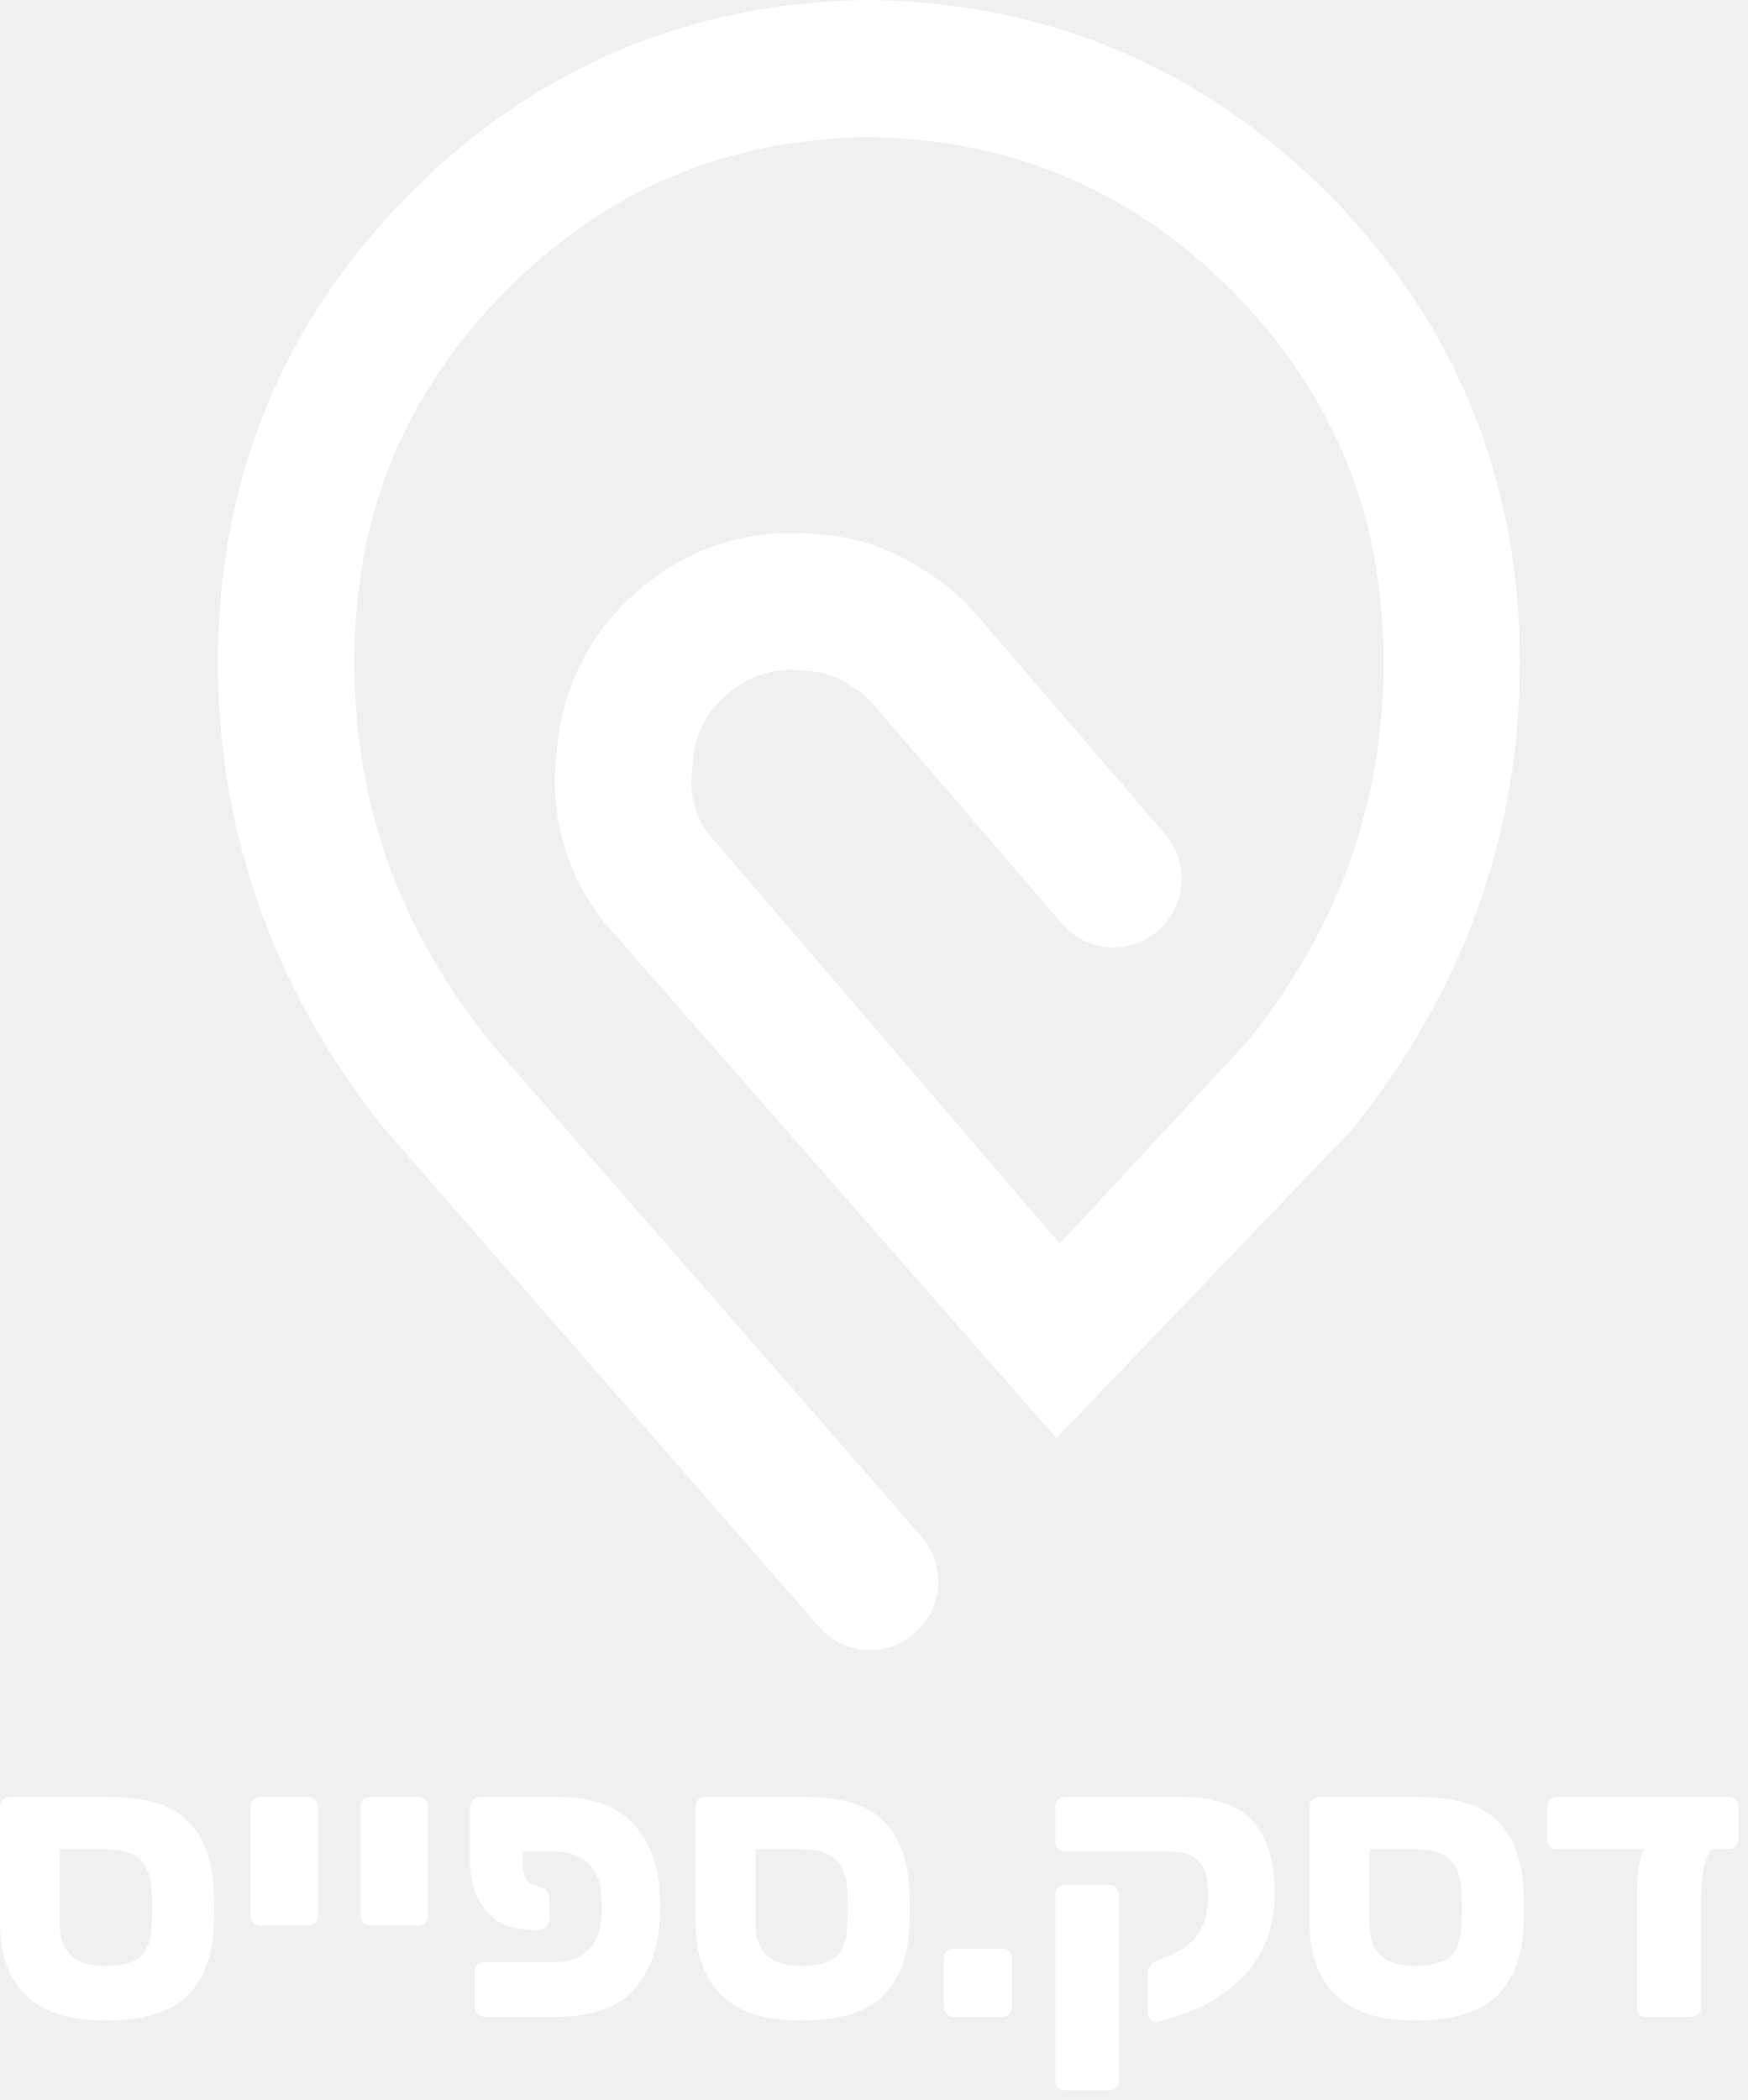
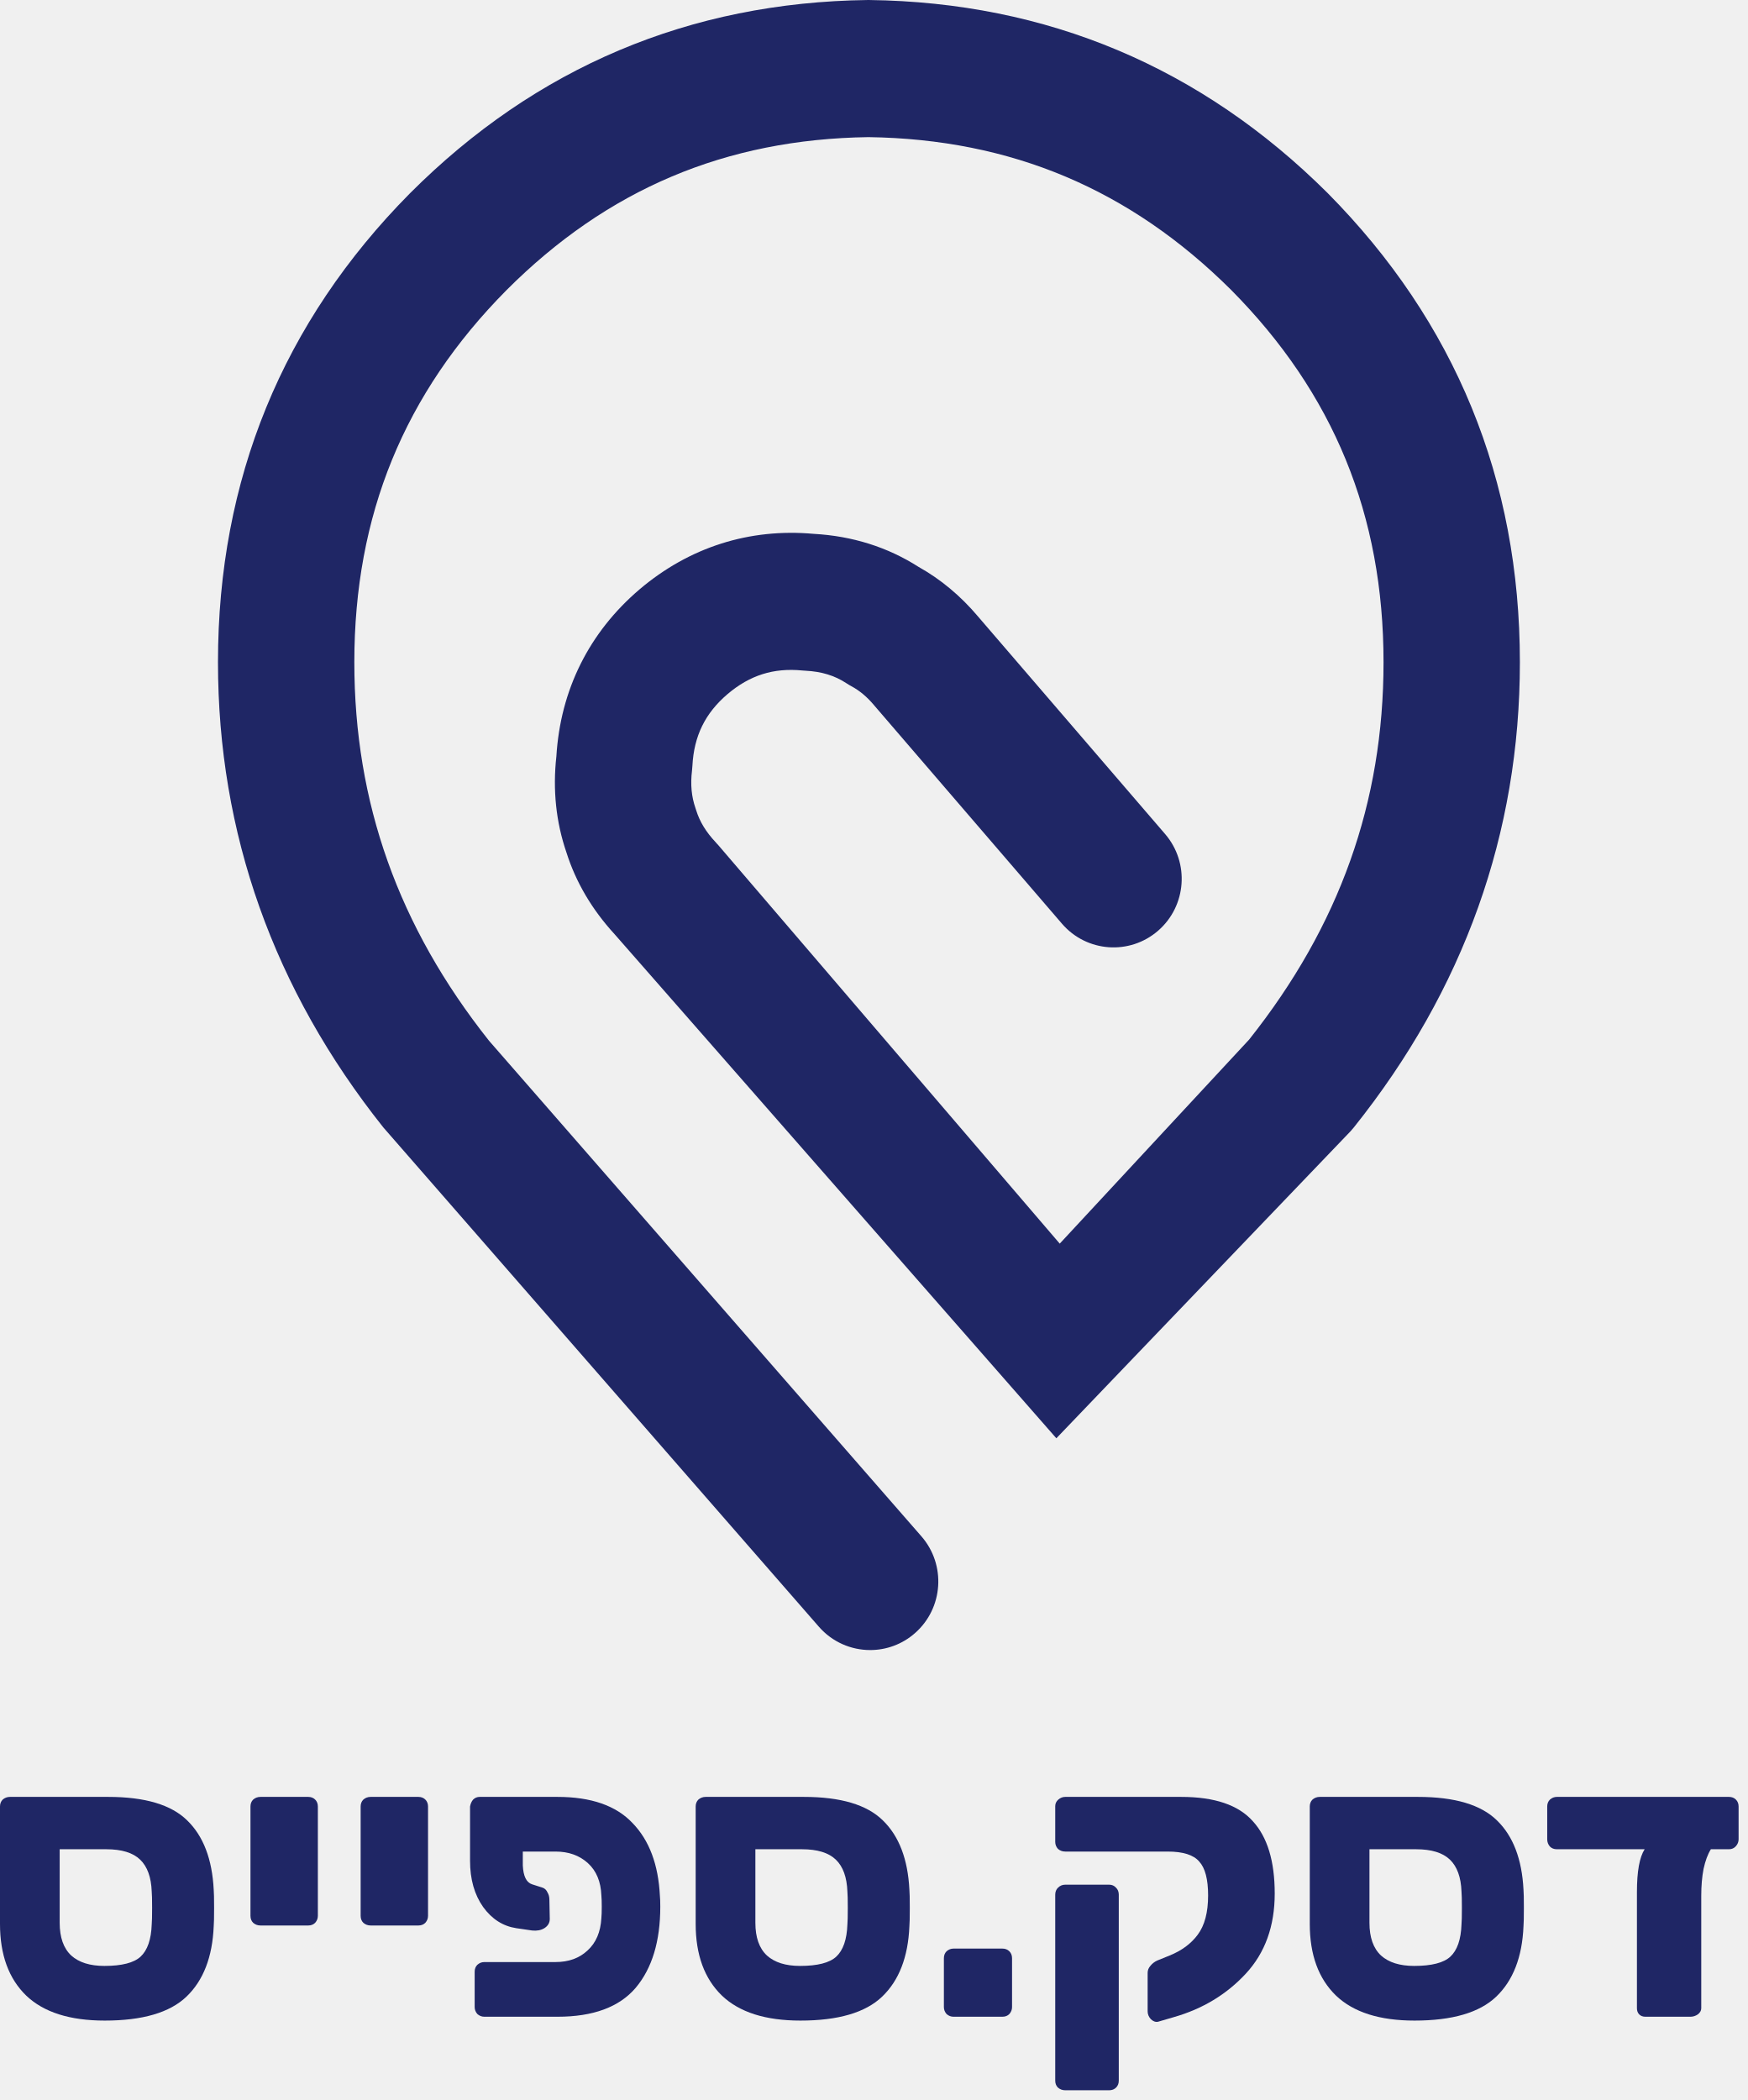
<svg xmlns="http://www.w3.org/2000/svg" width="109" height="131" viewBox="0 0 109 131" fill="none">
-   <path d="M82.813 12.036C74.933 4.192 65.316 0.143 54.228 0.001L54.174 0L54.119 0.001C43.026 0.143 33.428 4.195 25.577 12.056C17.628 20.081 13.597 29.923 13.597 41.31C13.597 51.968 17.067 61.73 23.908 70.325L51.083 101.476C51.923 102.439 53.1 102.932 54.282 102.932C55.277 102.932 56.278 102.583 57.085 101.87C58.851 100.313 59.027 97.612 57.477 95.836L30.508 64.925C24.854 57.801 22.104 50.076 22.104 41.31C22.104 32.14 25.211 24.545 31.592 18.104C37.883 11.804 45.27 8.68 54.174 8.554C63.083 8.68 70.493 11.808 76.808 18.093C83.2 24.545 86.307 32.14 86.307 41.31C86.307 50.045 83.564 57.748 77.921 64.853L66.109 77.579L44.788 52.698C44.765 52.671 44.739 52.648 44.716 52.622C44.692 52.595 44.672 52.568 44.648 52.543C44.047 51.906 43.65 51.256 43.433 50.557C43.418 50.509 43.402 50.461 43.385 50.413C43.135 49.696 43.064 48.931 43.169 48.074C43.181 47.974 43.189 47.873 43.194 47.773C43.29 45.912 43.989 44.488 45.39 43.295C46.778 42.119 48.259 41.652 50.043 41.825C50.111 41.831 50.179 41.836 50.247 41.84C51.241 41.888 52.075 42.143 52.797 42.619C52.902 42.688 53.01 42.753 53.12 42.812C53.628 43.086 54.086 43.469 54.52 43.986C54.53 43.998 54.54 44.01 54.55 44.021L66.247 57.62C67.784 59.407 70.47 59.602 72.246 58.058C74.023 56.513 74.218 53.812 72.681 52.026L60.998 38.443C59.922 37.169 58.681 36.134 57.307 35.366C55.373 34.13 53.173 33.436 50.76 33.302C46.751 32.94 43 34.132 39.899 36.763C36.75 39.444 34.957 43.044 34.708 47.184C34.475 49.267 34.685 51.281 35.334 53.175C35.923 55.033 36.934 56.745 38.336 58.272L38.337 58.273L65.897 89.721L84.249 70.57L84.454 70.331C91.328 61.735 94.814 51.971 94.814 41.31C94.814 29.923 90.784 20.081 82.813 12.036Z" fill="white" />
-   <path d="M6.534 126.046C4.356 126.046 2.722 125.526 1.633 124.485C0.544 123.428 0 121.939 0 120.018V112.692C0 112.516 0.056 112.372 0.168 112.26C0.296 112.148 0.448 112.092 0.625 112.092H6.75C9.04 112.092 10.682 112.58 11.675 113.557C12.684 114.534 13.236 115.975 13.332 117.88C13.348 118.04 13.356 118.417 13.356 119.009C13.356 119.617 13.348 120.002 13.332 120.162C13.252 122.083 12.684 123.548 11.627 124.557C10.586 125.55 8.888 126.046 6.534 126.046ZM6.51 122.636C7.599 122.636 8.352 122.443 8.768 122.059C9.2 121.659 9.433 120.986 9.465 120.042C9.481 119.882 9.489 119.537 9.489 119.009C9.489 118.497 9.481 118.16 9.465 118C9.433 117.104 9.192 116.439 8.744 116.007C8.296 115.574 7.591 115.358 6.63 115.358H3.723V119.946C3.723 120.858 3.964 121.539 4.444 121.987C4.924 122.419 5.613 122.636 6.51 122.636Z" fill="white" />
-   <path d="M16.249 120.114C16.073 120.114 15.921 120.058 15.793 119.946C15.681 119.834 15.625 119.689 15.625 119.513V112.692C15.625 112.516 15.681 112.372 15.793 112.26C15.921 112.148 16.073 112.092 16.249 112.092H19.228C19.404 112.092 19.548 112.148 19.66 112.26C19.772 112.372 19.828 112.516 19.828 112.692V119.513C19.828 119.673 19.772 119.818 19.66 119.946C19.548 120.058 19.404 120.114 19.228 120.114H16.249Z" fill="white" />
-   <path d="M23.123 120.114C22.946 120.114 22.794 120.058 22.666 119.946C22.554 119.834 22.498 119.689 22.498 119.513V112.692C22.498 112.516 22.554 112.372 22.666 112.26C22.794 112.148 22.946 112.092 23.123 112.092H26.101C26.277 112.092 26.422 112.148 26.534 112.26C26.646 112.372 26.702 112.516 26.702 112.692V119.513C26.702 119.673 26.646 119.818 26.534 119.946C26.422 120.058 26.277 120.114 26.101 120.114H23.123Z" fill="white" />
-   <path d="M32.614 116.367C32.646 117.04 32.839 117.432 33.191 117.544L33.864 117.76C33.992 117.808 34.088 117.904 34.152 118.048C34.232 118.176 34.272 118.328 34.272 118.505L34.296 119.705C34.296 119.946 34.184 120.138 33.96 120.282C33.751 120.41 33.495 120.458 33.191 120.426L32.206 120.282C31.373 120.154 30.685 119.713 30.14 118.961C29.596 118.192 29.323 117.232 29.323 116.079V112.692C29.355 112.516 29.419 112.372 29.516 112.26C29.628 112.148 29.764 112.092 29.924 112.092H34.776C36.874 112.092 38.436 112.636 39.461 113.725C40.502 114.798 41.07 116.311 41.166 118.264C41.182 118.425 41.19 118.649 41.19 118.937C41.19 121.099 40.678 122.788 39.653 124.005C38.628 125.205 37.002 125.806 34.776 125.806H30.212C30.052 125.806 29.908 125.75 29.78 125.638C29.668 125.51 29.612 125.366 29.612 125.205V122.996C29.612 122.82 29.668 122.676 29.78 122.564C29.908 122.451 30.052 122.395 30.212 122.395H34.656C35.473 122.395 36.138 122.155 36.65 121.675C37.178 121.195 37.467 120.522 37.515 119.657C37.531 119.497 37.539 119.257 37.539 118.937C37.539 118.633 37.531 118.401 37.515 118.24C37.483 117.376 37.203 116.703 36.674 116.223C36.146 115.743 35.473 115.502 34.656 115.502H32.614V116.367Z" fill="white" />
-   <path d="M49.933 126.046C47.755 126.046 46.121 125.526 45.032 124.485C43.943 123.428 43.399 121.939 43.399 120.018V112.692C43.399 112.516 43.455 112.372 43.567 112.26C43.695 112.148 43.847 112.092 44.023 112.092H50.149C52.439 112.092 54.08 112.58 55.073 113.557C56.082 114.534 56.635 115.975 56.731 117.88C56.747 118.04 56.755 118.417 56.755 119.009C56.755 119.617 56.747 120.002 56.731 120.162C56.651 122.083 56.082 123.548 55.025 124.557C53.984 125.55 52.287 126.046 49.933 126.046ZM49.908 122.636C50.998 122.636 51.75 122.443 52.167 122.059C52.599 121.659 52.831 120.986 52.863 120.042C52.879 119.882 52.887 119.537 52.887 119.009C52.887 118.497 52.879 118.16 52.863 118C52.831 117.104 52.591 116.439 52.143 116.007C51.694 115.574 50.989 115.358 50.029 115.358H47.122V119.946C47.122 120.858 47.362 121.539 47.843 121.987C48.323 122.419 49.012 122.636 49.908 122.636Z" fill="white" />
-   <path d="M59.483 125.806C59.322 125.806 59.178 125.75 59.05 125.638C58.938 125.51 58.882 125.366 58.882 125.205V122.155C58.882 121.979 58.938 121.835 59.05 121.723C59.178 121.611 59.322 121.555 59.483 121.555H62.533C62.709 121.555 62.854 121.611 62.966 121.723C63.078 121.835 63.134 121.979 63.134 122.155V125.205C63.134 125.366 63.078 125.51 62.966 125.638C62.854 125.75 62.709 125.806 62.533 125.806H59.483Z" fill="white" />
-   <path d="M72.242 126.118C72.082 126.15 71.93 126.094 71.786 125.95C71.658 125.806 71.594 125.646 71.594 125.47V123.068C71.594 122.908 71.65 122.764 71.762 122.636C71.874 122.492 72.018 122.379 72.194 122.299L72.963 121.987C73.716 121.683 74.3 121.251 74.717 120.69C75.149 120.114 75.365 119.297 75.365 118.24C75.365 117.232 75.181 116.527 74.813 116.127C74.46 115.711 73.804 115.502 72.843 115.502H66.453C66.277 115.502 66.125 115.446 65.997 115.334C65.885 115.206 65.829 115.062 65.829 114.902V112.668C65.829 112.508 65.893 112.372 66.021 112.26C66.149 112.148 66.293 112.092 66.453 112.092H73.684C75.766 112.092 77.255 112.596 78.152 113.605C79.064 114.598 79.521 116.103 79.521 118.12C79.521 120.154 78.92 121.819 77.719 123.116C76.518 124.413 75.021 125.318 73.227 125.83L72.242 126.118ZM66.453 130.393C66.277 130.393 66.125 130.337 65.997 130.225C65.885 130.113 65.829 129.969 65.829 129.793V118.192C65.829 118.016 65.885 117.872 65.997 117.76C66.125 117.632 66.277 117.568 66.453 117.568H69.192C69.368 117.568 69.512 117.632 69.624 117.76C69.736 117.872 69.792 118.016 69.792 118.192V129.793C69.792 129.969 69.736 130.113 69.624 130.225C69.512 130.337 69.368 130.393 69.192 130.393H66.453Z" fill="white" />
-   <path d="M88.241 126.046C86.063 126.046 84.429 125.526 83.34 124.485C82.251 123.428 81.707 121.939 81.707 120.018V112.692C81.707 112.516 81.763 112.372 81.875 112.26C82.003 112.148 82.155 112.092 82.331 112.092H88.457C90.747 112.092 92.388 112.58 93.381 113.557C94.39 114.534 94.943 115.975 95.039 117.88C95.055 118.04 95.063 118.417 95.063 119.009C95.063 119.617 95.055 120.002 95.039 120.162C94.959 122.083 94.39 123.548 93.333 124.557C92.292 125.55 90.595 126.046 88.241 126.046ZM88.217 122.636C89.306 122.636 90.058 122.443 90.475 122.059C90.907 121.659 91.139 120.986 91.171 120.042C91.187 119.882 91.195 119.537 91.195 119.009C91.195 118.497 91.187 118.16 91.171 118C91.139 117.104 90.899 116.439 90.451 116.007C90.002 115.574 89.298 115.358 88.337 115.358H85.43V119.946C85.43 120.858 85.67 121.539 86.151 121.987C86.631 122.419 87.32 122.636 88.217 122.636Z" fill="white" />
-   <path d="M107.857 112.092C108.034 112.092 108.178 112.148 108.29 112.26C108.402 112.372 108.458 112.516 108.458 112.692V114.734C108.458 114.894 108.402 115.038 108.29 115.166C108.178 115.294 108.034 115.358 107.857 115.358H106.728C106.536 115.663 106.384 116.071 106.272 116.583C106.176 117.08 106.128 117.64 106.128 118.264V125.278C106.128 125.422 106.056 125.55 105.912 125.662C105.768 125.758 105.615 125.806 105.455 125.806H102.645C102.485 125.806 102.356 125.758 102.26 125.662C102.164 125.566 102.116 125.438 102.116 125.278V118.024C102.116 116.743 102.276 115.855 102.597 115.358H97.12C96.944 115.358 96.799 115.302 96.687 115.19C96.575 115.062 96.519 114.91 96.519 114.734V112.692C96.519 112.516 96.575 112.372 96.687 112.26C96.815 112.148 96.96 112.092 97.12 112.092H107.857Z" fill="white" />
+   <path d="M82.814 12.036C74.934 4.192 65.316 0.143 54.228 0.001L54.174 0L54.12 0.001C43.027 0.143 33.428 4.195 25.577 12.056C17.628 20.081 13.598 29.923 13.598 41.31C13.598 51.968 17.067 61.73 23.909 70.325L51.083 101.476C51.924 102.439 53.1 102.932 54.282 102.932C55.278 102.932 56.278 102.583 57.085 101.87C58.851 100.313 59.027 97.612 57.478 95.836L30.508 64.925C24.854 57.801 22.104 50.076 22.104 41.31C22.104 32.14 25.212 24.545 31.592 18.104C37.883 11.804 45.27 8.68 54.174 8.554C63.083 8.68 70.494 11.808 76.808 18.093C83.2 24.545 86.308 32.14 86.308 41.31C86.308 50.045 83.564 57.748 77.921 64.853L66.109 77.579L44.789 52.698C44.766 52.671 44.74 52.648 44.716 52.622C44.692 52.595 44.672 52.568 44.648 52.543C44.047 51.906 43.65 51.256 43.433 50.557C43.418 50.509 43.402 50.461 43.386 50.413C43.136 49.696 43.064 48.931 43.169 48.074C43.181 47.974 43.19 47.873 43.194 47.773C43.29 45.912 43.989 44.488 45.39 43.295C46.778 42.119 48.259 41.652 50.043 41.825C50.111 41.831 50.179 41.836 50.247 41.84C51.242 41.888 52.076 42.143 52.798 42.619C52.902 42.688 53.01 42.753 53.121 42.812C53.628 43.086 54.086 43.469 54.521 43.986C54.531 43.998 54.541 44.01 54.55 44.021L66.247 57.62C67.784 59.407 70.47 59.602 72.246 58.058C74.023 56.513 74.218 53.812 72.681 52.026L60.999 38.443C59.922 37.169 58.681 36.134 57.307 35.366C55.374 34.13 53.173 33.436 50.76 33.302C46.751 32.94 43.001 34.132 39.899 36.763C36.75 39.444 34.957 43.044 34.708 47.184C34.475 49.267 34.686 51.281 35.335 53.175C35.923 55.033 36.934 56.745 38.336 58.272L38.337 58.273L65.898 89.721L84.249 70.57L84.454 70.331C91.328 61.735 94.814 51.971 94.814 41.31C94.814 29.923 90.784 20.081 82.814 12.036Z" fill="#1F2665" />
+   <path d="M6.534 126.046C4.356 126.046 2.722 125.526 1.633 124.485C0.544 123.428 0 121.939 0 120.018V112.692C0 112.516 0.056 112.372 0.168 112.26C0.296 112.148 0.448 112.092 0.625 112.092H6.75C9.04 112.092 10.682 112.58 11.675 113.557C12.684 114.534 13.236 115.975 13.332 117.88C13.348 118.04 13.356 118.417 13.356 119.009C13.356 119.617 13.348 120.002 13.332 120.162C13.252 122.083 12.684 123.548 11.627 124.557C10.586 125.55 8.888 126.046 6.534 126.046ZM6.51 122.636C7.599 122.636 8.352 122.443 8.768 122.059C9.2 121.659 9.433 120.986 9.465 120.042C9.481 119.882 9.489 119.537 9.489 119.009C9.489 118.497 9.481 118.16 9.465 118C9.433 117.104 9.192 116.439 8.744 116.007C8.296 115.574 7.591 115.358 6.63 115.358H3.723V119.946C3.723 120.858 3.964 121.539 4.444 121.987C4.924 122.419 5.613 122.636 6.51 122.636Z" fill="#1F2665" />
+   <path d="M16.25 120.114C16.073 120.114 15.921 120.058 15.793 119.946C15.681 119.834 15.625 119.689 15.625 119.513V112.692C15.625 112.516 15.681 112.372 15.793 112.26C15.921 112.148 16.073 112.092 16.25 112.092H19.228C19.404 112.092 19.549 112.148 19.661 112.26C19.773 112.372 19.829 112.516 19.829 112.692V119.513C19.829 119.673 19.773 119.818 19.661 119.946C19.549 120.058 19.404 120.114 19.228 120.114H16.25Z" fill="#1F2665" />
+   <path d="M23.123 120.114C22.946 120.114 22.794 120.058 22.666 119.946C22.554 119.834 22.498 119.689 22.498 119.513V112.692C22.498 112.516 22.554 112.372 22.666 112.26C22.794 112.148 22.946 112.092 23.123 112.092H26.101C26.277 112.092 26.422 112.148 26.534 112.26C26.646 112.372 26.702 112.516 26.702 112.692V119.513C26.702 119.673 26.646 119.818 26.534 119.946C26.422 120.058 26.277 120.114 26.101 120.114H23.123Z" fill="#1F2665" />
+   <path d="M32.614 116.367C32.646 117.04 32.838 117.432 33.191 117.544L33.863 117.76C33.991 117.808 34.087 117.904 34.152 118.048C34.232 118.176 34.272 118.328 34.272 118.505L34.296 119.705C34.296 119.946 34.184 120.138 33.959 120.282C33.751 120.41 33.495 120.458 33.191 120.426L32.206 120.282C31.373 120.154 30.684 119.713 30.14 118.961C29.596 118.192 29.323 117.232 29.323 116.079V112.692C29.355 112.516 29.419 112.372 29.515 112.26C29.628 112.148 29.764 112.092 29.924 112.092H34.776C36.874 112.092 38.435 112.636 39.46 113.725C40.501 114.798 41.07 116.311 41.166 118.264C41.182 118.425 41.19 118.649 41.19 118.937C41.19 121.099 40.678 122.788 39.653 124.005C38.628 125.205 37.002 125.806 34.776 125.806H30.212C30.052 125.806 29.908 125.75 29.78 125.638C29.668 125.51 29.611 125.366 29.611 125.205V122.996C29.611 122.82 29.668 122.676 29.78 122.564C29.908 122.451 30.052 122.395 30.212 122.395H34.656C35.473 122.395 36.137 122.155 36.65 121.675C37.178 121.195 37.467 120.522 37.515 119.657C37.531 119.497 37.539 119.257 37.539 118.937C37.539 118.633 37.531 118.401 37.515 118.24C37.483 117.376 37.202 116.703 36.674 116.223C36.145 115.743 35.473 115.502 34.656 115.502H32.614V116.367Z" fill="#1F2665" />
+   <path d="M49.932 126.046C47.754 126.046 46.121 125.526 45.032 124.485C43.943 123.428 43.398 121.939 43.398 120.018V112.692C43.398 112.516 43.455 112.372 43.567 112.26C43.695 112.148 43.847 112.092 44.023 112.092H50.149C52.439 112.092 54.08 112.58 55.073 113.557C56.082 114.534 56.634 115.975 56.73 117.88C56.746 118.04 56.755 118.417 56.755 119.009C56.755 119.617 56.746 120.002 56.73 120.162C56.65 122.083 56.082 123.548 55.025 124.557C53.984 125.55 52.286 126.046 49.932 126.046ZM49.908 122.636C50.997 122.636 51.75 122.443 52.166 122.059C52.599 121.659 52.831 120.986 52.863 120.042C52.879 119.882 52.887 119.537 52.887 119.009C52.887 118.497 52.879 118.16 52.863 118C52.831 117.104 52.591 116.439 52.142 116.007C51.694 115.574 50.989 115.358 50.028 115.358H47.122V119.946C47.122 120.858 47.362 121.539 47.843 121.987C48.323 122.419 49.011 122.636 49.908 122.636Z" fill="#1F2665" />
+   <path d="M59.482 125.806C59.322 125.806 59.178 125.75 59.05 125.638C58.938 125.51 58.882 125.366 58.882 125.205V122.155C58.882 121.979 58.938 121.835 59.05 121.723C59.178 121.611 59.322 121.555 59.482 121.555H62.533C62.709 121.555 62.853 121.611 62.965 121.723C63.078 121.835 63.134 121.979 63.134 122.155V125.205C63.134 125.366 63.078 125.51 62.965 125.638C62.853 125.75 62.709 125.806 62.533 125.806H59.482Z" fill="#1F2665" />
+   <path d="M72.242 126.118C72.082 126.15 71.93 126.094 71.785 125.95C71.657 125.806 71.593 125.646 71.593 125.47V123.068C71.593 122.908 71.649 122.764 71.761 122.636C71.874 122.492 72.018 122.379 72.194 122.299L72.963 121.987C73.715 121.683 74.3 121.251 74.716 120.69C75.148 120.114 75.365 119.297 75.365 118.24C75.365 117.232 75.18 116.527 74.812 116.127C74.46 115.711 73.803 115.502 72.842 115.502H66.453C66.276 115.502 66.124 115.446 65.996 115.334C65.884 115.206 65.828 115.062 65.828 114.902V112.668C65.828 112.508 65.892 112.372 66.02 112.26C66.148 112.148 66.293 112.092 66.453 112.092H73.683C75.765 112.092 77.254 112.596 78.151 113.605C79.064 114.598 79.52 116.103 79.52 118.12C79.52 120.154 78.92 121.819 77.719 123.116C76.518 124.413 75.02 125.318 73.227 125.83L72.242 126.118ZM66.453 130.393C66.276 130.393 66.124 130.337 65.996 130.225C65.884 130.113 65.828 129.969 65.828 129.793V118.192C65.828 118.016 65.884 117.872 65.996 117.76C66.124 117.632 66.276 117.568 66.453 117.568H69.191C69.367 117.568 69.511 117.632 69.624 117.76C69.736 117.872 69.792 118.016 69.792 118.192V129.793C69.792 129.969 69.736 130.113 69.624 130.225C69.511 130.337 69.367 130.393 69.191 130.393H66.453Z" fill="#1F2665" />
+   <path d="M88.241 126.046C86.063 126.046 84.43 125.526 83.341 124.485C82.251 123.428 81.707 121.939 81.707 120.018V112.692C81.707 112.516 81.763 112.372 81.875 112.26C82.003 112.148 82.155 112.092 82.332 112.092H88.457C90.747 112.092 92.389 112.58 93.382 113.557C94.391 114.534 94.943 115.975 95.039 117.88C95.055 118.04 95.063 118.417 95.063 119.009C95.063 119.617 95.055 120.002 95.039 120.162C94.959 122.083 94.391 123.548 93.334 124.557C92.293 125.55 90.595 126.046 88.241 126.046ZM88.217 122.636C89.306 122.636 90.059 122.443 90.475 122.059C90.907 121.659 91.14 120.986 91.172 120.042C91.188 119.882 91.196 119.537 91.196 119.009C91.196 118.497 91.188 118.16 91.172 118C91.14 117.104 90.899 116.439 90.451 116.007C90.002 115.574 89.298 115.358 88.337 115.358H85.43V119.946C85.43 120.858 85.671 121.539 86.151 121.987C86.632 122.419 87.32 122.636 88.217 122.636Z" fill="#1F2665" />
+   <path d="M107.857 112.092C108.034 112.092 108.178 112.148 108.29 112.26C108.402 112.372 108.458 112.516 108.458 112.692V114.734C108.458 114.894 108.402 115.038 108.29 115.166C108.178 115.294 108.034 115.358 107.857 115.358H106.728C106.536 115.663 106.384 116.071 106.272 116.583C106.176 117.08 106.128 117.64 106.128 118.264V125.278C106.128 125.422 106.056 125.55 105.912 125.662C105.768 125.758 105.615 125.806 105.455 125.806H102.645C102.485 125.806 102.356 125.758 102.26 125.662C102.164 125.566 102.116 125.438 102.116 125.278V118.024C102.116 116.743 102.276 115.855 102.597 115.358H97.12C96.944 115.358 96.8 115.302 96.688 115.19C96.576 115.062 96.519 114.91 96.519 114.734V112.692C96.519 112.516 96.576 112.372 96.688 112.26C96.816 112.148 96.96 112.092 97.12 112.092H107.857Z" fill="#1F2665" />
</svg>
